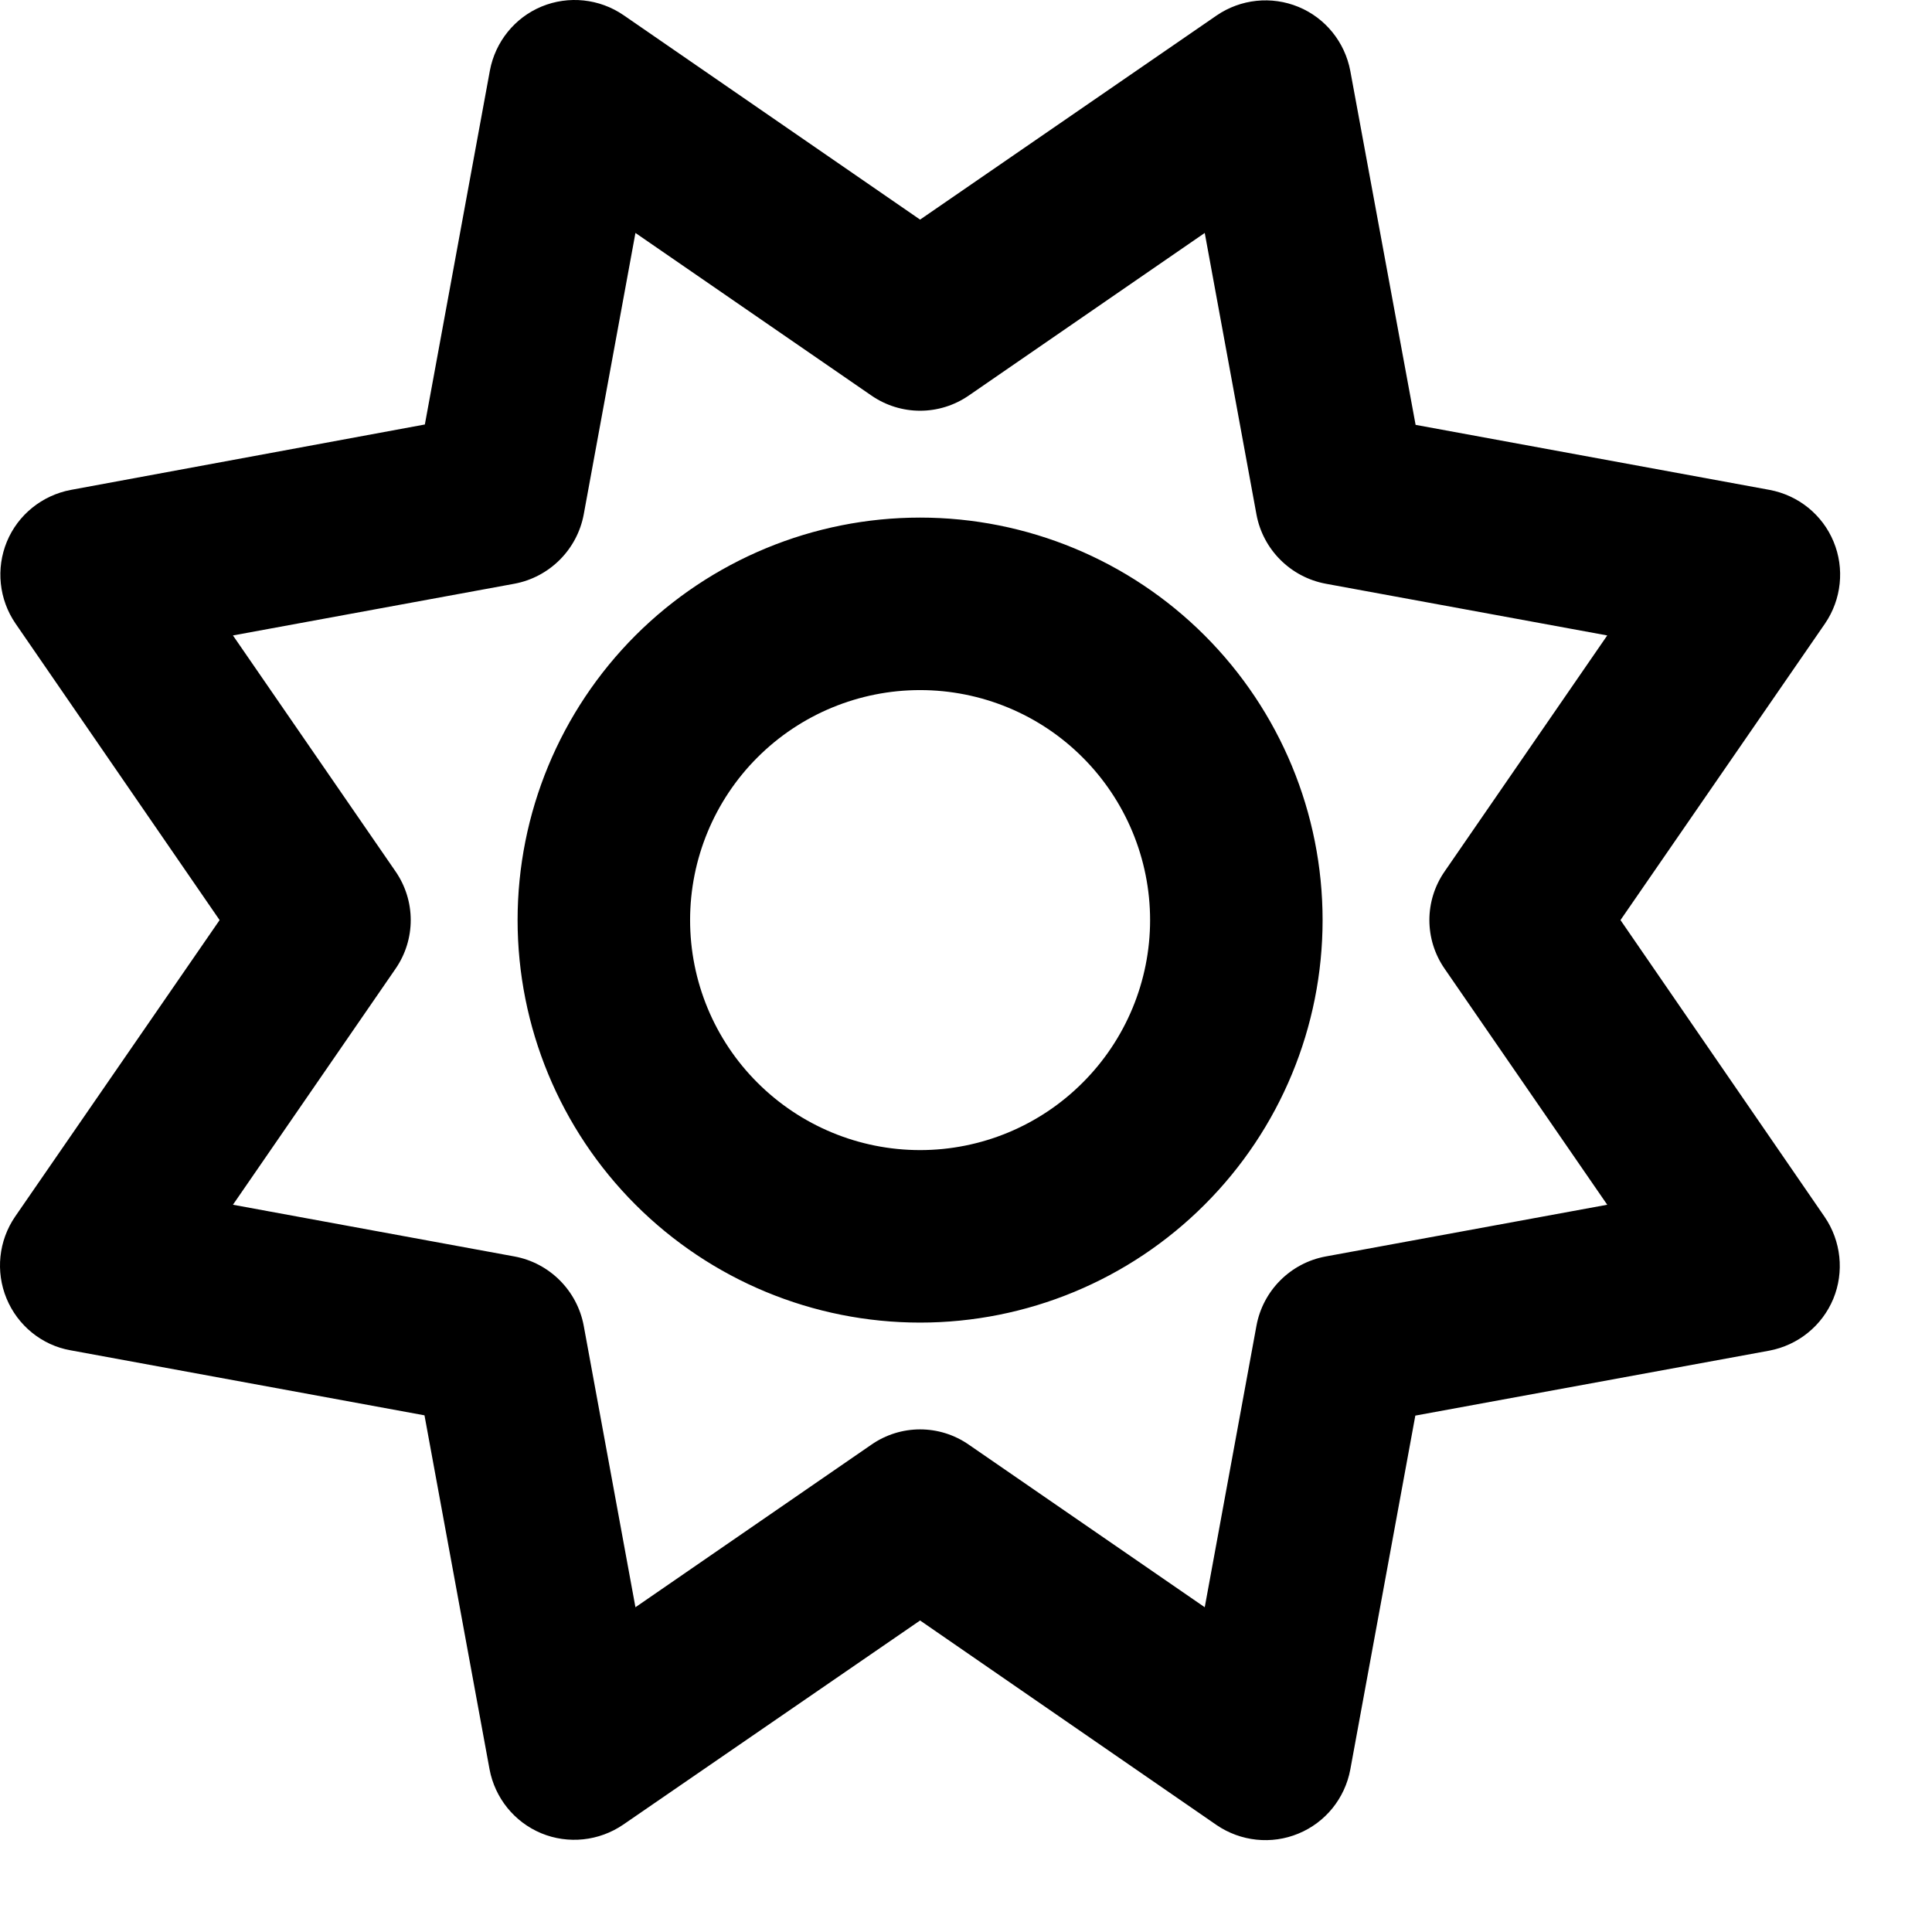
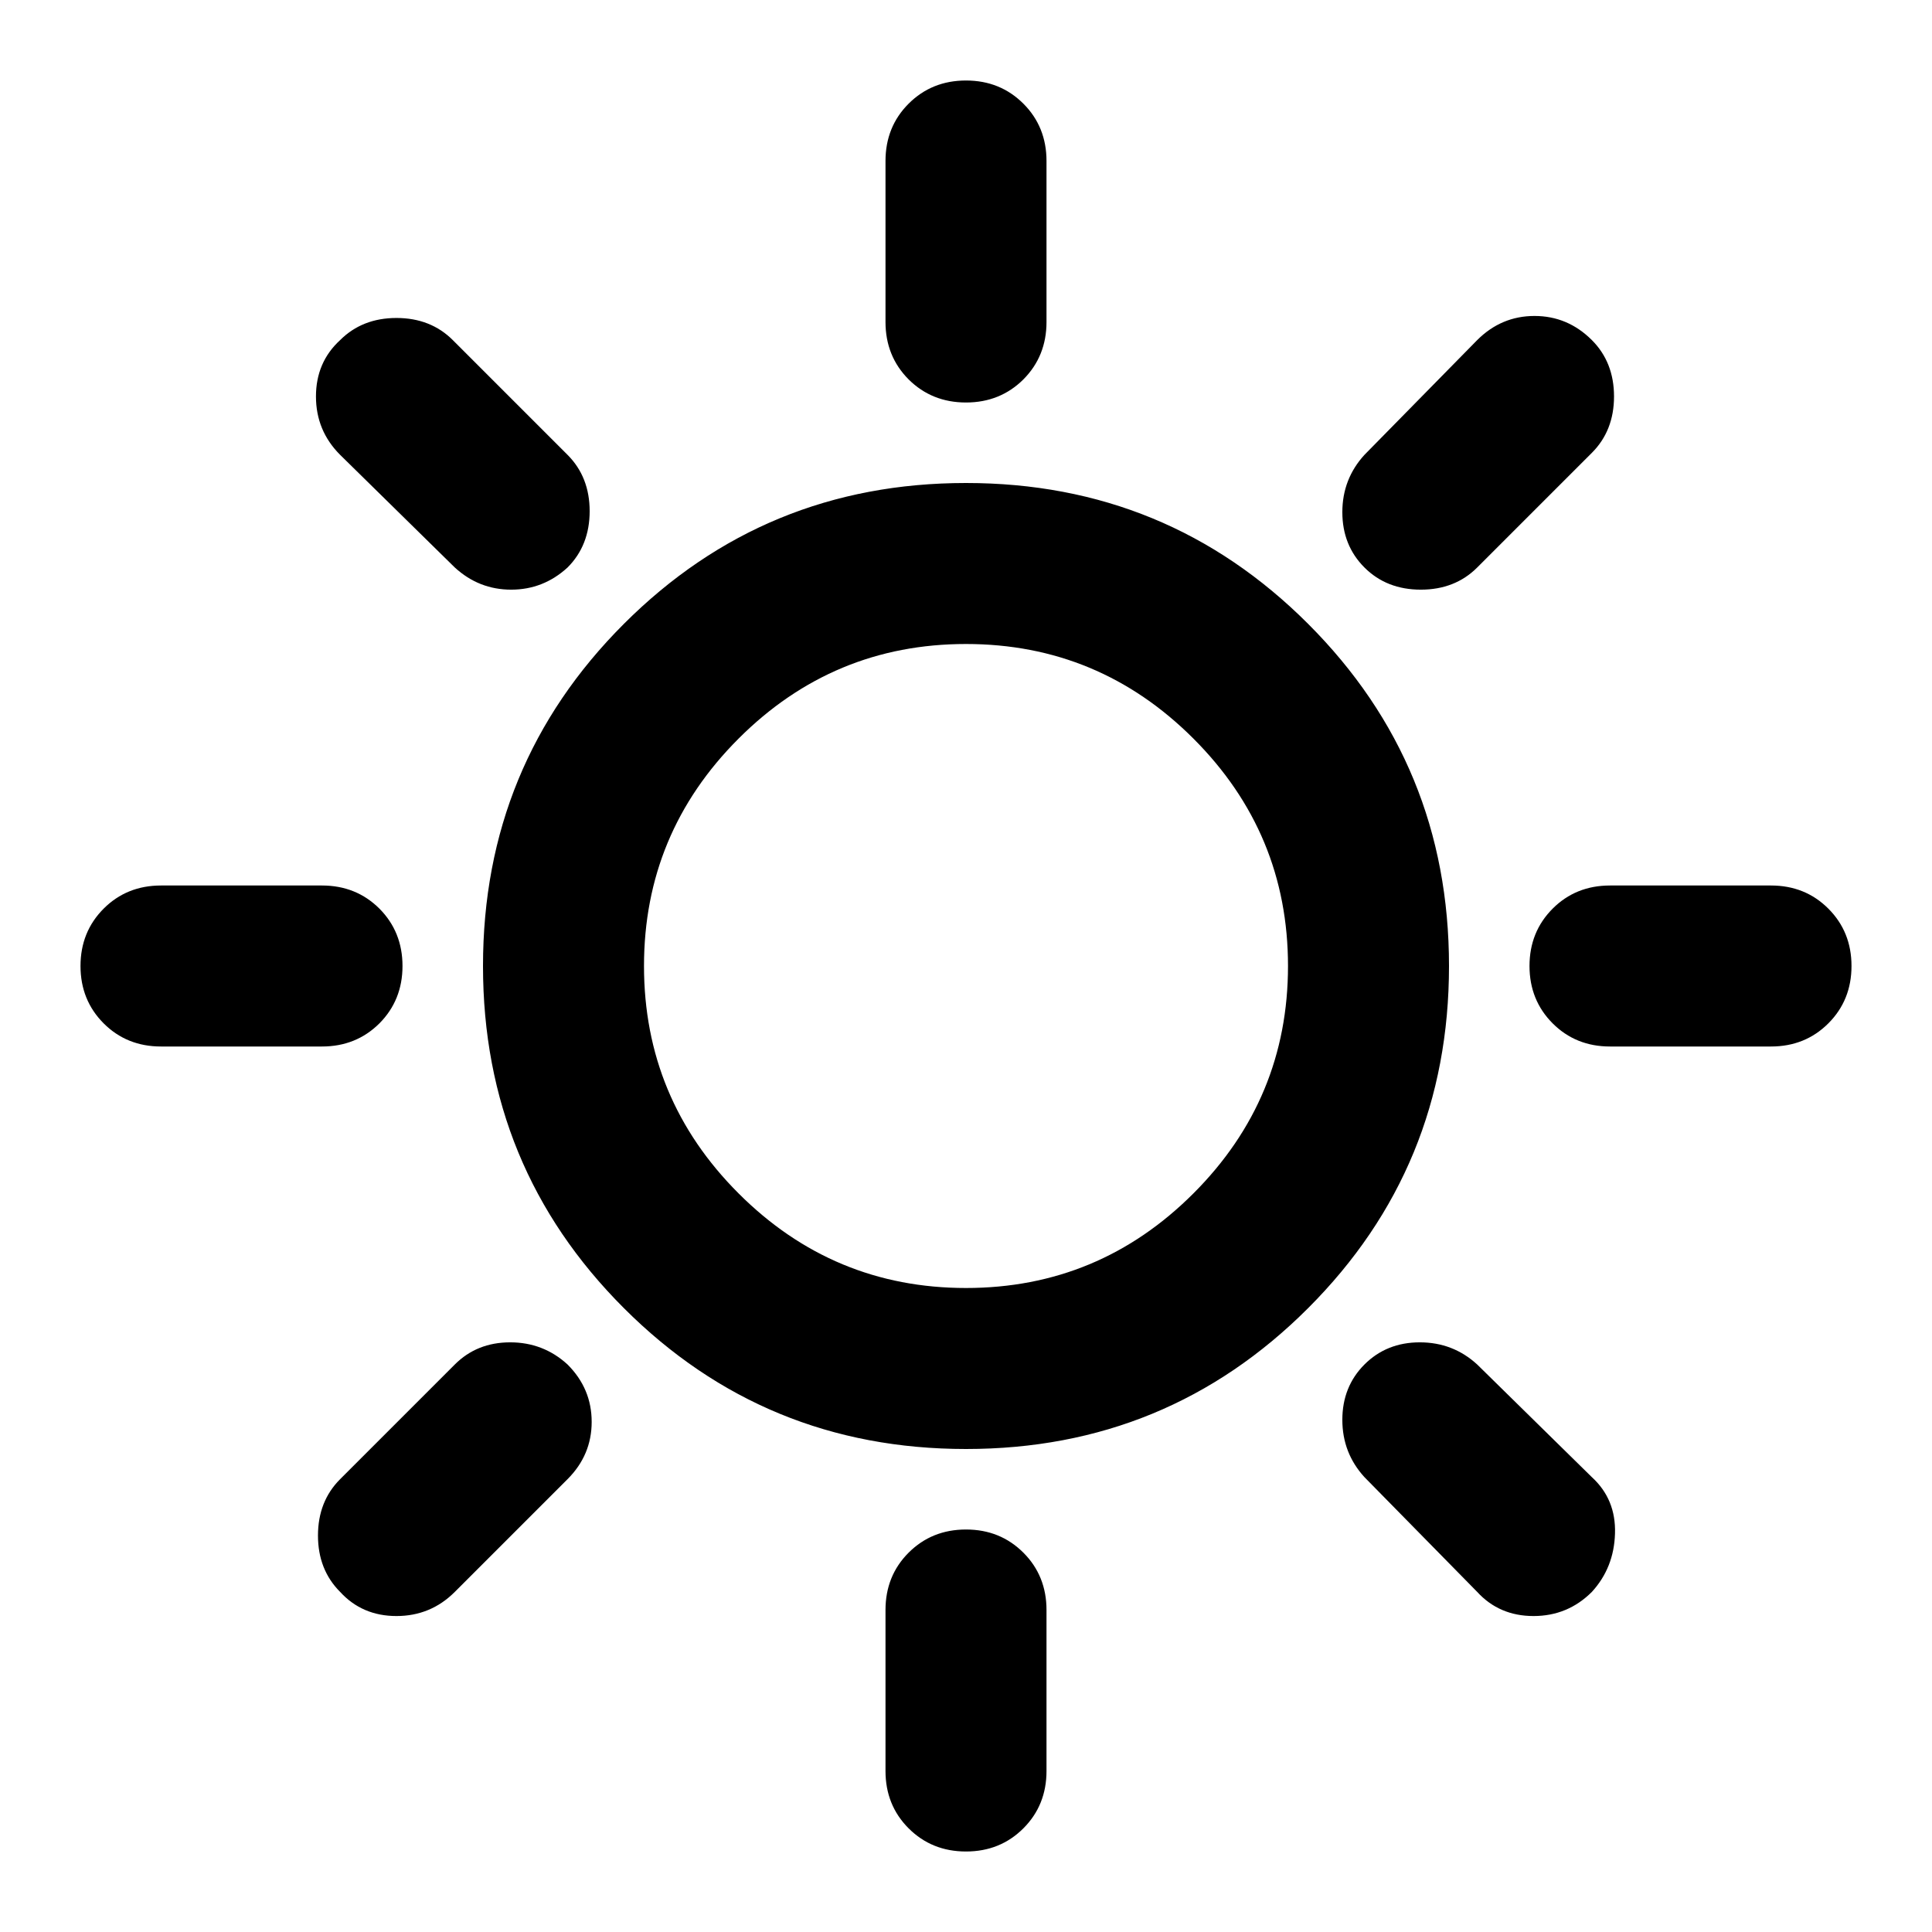
- <svg xmlns="http://www.w3.org/2000/svg" class="theme-button--light" width="21" height="21" viewBox="0 0 21 21" fill="none">
-   <path fill="black" d="M14.677 0.77C14.618 0.458 14.407 0.196 14.114 0.075C13.821 -0.046 13.485 -0.011 13.223 0.169L10.001 2.387L6.778 0.165C6.516 -0.015 6.18 -0.05 5.887 0.071C5.595 0.192 5.384 0.454 5.325 0.766L4.618 4.614L0.77 5.325C0.458 5.384 0.196 5.595 0.075 5.887C-0.046 6.18 -0.011 6.516 0.169 6.778L2.387 10.001L0.165 13.223C-0.015 13.485 -0.05 13.821 0.071 14.114C0.192 14.407 0.454 14.622 0.766 14.677L4.614 15.384L5.321 19.231C5.38 19.544 5.591 19.805 5.884 19.927C6.177 20.048 6.512 20.012 6.774 19.833L10.001 17.614L13.223 19.837C13.485 20.016 13.821 20.052 14.114 19.93C14.407 19.809 14.618 19.548 14.677 19.235L15.384 15.387L19.231 14.681C19.544 14.622 19.805 14.411 19.927 14.118C20.048 13.825 20.012 13.489 19.833 13.227L17.614 10.001L19.837 6.778C20.016 6.516 20.052 6.18 19.93 5.887C19.809 5.595 19.548 5.384 19.235 5.325L15.387 4.618L14.677 0.77ZM10.532 4.298L13.095 2.532L13.657 5.591C13.727 5.973 14.028 6.274 14.411 6.345L17.47 6.907L15.704 9.47C15.481 9.79 15.481 10.212 15.704 10.532L17.47 13.095L14.411 13.657C14.028 13.727 13.727 14.028 13.657 14.411L13.095 17.47L10.532 15.704C10.212 15.481 9.79 15.481 9.47 15.704L6.907 17.47L6.345 14.411C6.274 14.028 5.973 13.727 5.591 13.657L2.532 13.095L4.298 10.532C4.52 10.212 4.52 9.79 4.298 9.47L2.532 6.907L5.591 6.345C5.973 6.274 6.274 5.973 6.345 5.591L6.907 2.532L9.47 4.298C9.79 4.52 10.212 4.52 10.532 4.298ZM10.001 14.376C11.161 14.376 12.274 13.915 13.094 13.094C13.915 12.274 14.376 11.161 14.376 10.001C14.376 8.84 13.915 7.728 13.094 6.907C12.274 6.087 11.161 5.626 10.001 5.626C8.84 5.626 7.728 6.087 6.907 6.907C6.087 7.728 5.626 8.84 5.626 10.001C5.626 11.161 6.087 12.274 6.907 13.094C7.728 13.915 8.84 14.376 10.001 14.376ZM7.501 10.001C7.501 9.338 7.764 8.702 8.233 8.233C8.702 7.764 9.338 7.501 10.001 7.501C10.664 7.501 11.3 7.764 11.768 8.233C12.237 8.702 12.501 9.338 12.501 10.001C12.501 10.664 12.237 11.3 11.768 11.768C11.3 12.237 10.664 12.501 10.001 12.501C9.338 12.501 8.702 12.237 8.233 11.768C7.764 11.3 7.501 10.664 7.501 10.001Z" />
+ <svg xmlns="http://www.w3.org/2000/svg" class="theme-button--light" width="24" height="24" viewBox="0 0 24 24" fill="none">
+   <mask id="mask0_817_449" style="mask-type:alpha" maskUnits="userSpaceOnUse" x="0" y="0" width="24" height="24">
+     <rect width="24" height="24" fill="#D9D9D9" />
+   </mask>
+   <g mask="url(#mask0_817_449)">
+     <path fill="black" d="M12 5C11.717 5 11.479 4.904 11.287 4.713C11.096 4.521 11 4.283 11 4V2C11 1.717 11.096 1.479 11.287 1.288C11.479 1.096 11.717 1 12 1C12.283 1 12.521 1.096 12.713 1.288C12.904 1.479 13 1.717 13 2V4C13 4.283 12.904 4.521 12.713 4.713C12.521 4.904 12.283 5 12 5ZM16.95 7.05C16.767 6.867 16.675 6.638 16.675 6.362C16.675 6.088 16.767 5.85 16.95 5.65L18.35 4.225C18.55 4.025 18.788 3.925 19.062 3.925C19.337 3.925 19.575 4.025 19.775 4.225C19.958 4.408 20.05 4.642 20.05 4.925C20.05 5.208 19.958 5.442 19.775 5.625L18.35 7.05C18.167 7.233 17.933 7.325 17.65 7.325C17.367 7.325 17.133 7.233 16.95 7.05ZM20 13C19.717 13 19.479 12.904 19.288 12.713C19.096 12.521 19 12.283 19 12C19 11.717 19.096 11.479 19.288 11.287C19.479 11.096 19.717 11 20 11H22C22.283 11 22.521 11.096 22.712 11.287C22.904 11.479 23 11.717 23 12C23 12.283 22.904 12.521 22.712 12.713C22.521 12.904 22.283 13 22 13H20ZM12 23C11.717 23 11.479 22.904 11.287 22.712C11.096 22.521 11 22.283 11 22V20C11 19.717 11.096 19.479 11.287 19.288C11.479 19.096 11.717 19 12 19C12.283 19 12.521 19.096 12.713 19.288C12.904 19.479 13 19.717 13 20V22C13 22.283 12.904 22.521 12.713 22.712C12.521 22.904 12.283 23 12 23ZM5.65 7.05L4.225 5.65C4.025 5.45 3.925 5.208 3.925 4.925C3.925 4.642 4.025 4.408 4.225 4.225C4.408 4.042 4.642 3.95 4.925 3.95C5.208 3.95 5.442 4.042 5.625 4.225L7.05 5.65C7.233 5.833 7.325 6.067 7.325 6.35C7.325 6.633 7.233 6.867 7.05 7.05C6.85 7.233 6.617 7.325 6.35 7.325C6.083 7.325 5.85 7.233 5.65 7.05ZM18.35 19.775L16.95 18.35C16.767 18.15 16.675 17.913 16.675 17.637C16.675 17.363 16.767 17.133 16.95 16.95C17.133 16.767 17.363 16.675 17.637 16.675C17.913 16.675 18.15 16.767 18.35 16.95L19.775 18.35C19.975 18.533 20.071 18.767 20.062 19.05C20.054 19.333 19.958 19.575 19.775 19.775C19.575 19.975 19.333 20.075 19.05 20.075C18.767 20.075 18.533 19.975 18.35 19.775ZM2 13C1.717 13 1.479 12.904 1.288 12.713C1.096 12.521 1 12.283 1 12C1 11.717 1.096 11.479 1.288 11.287C1.479 11.096 1.717 11 2 11H4C4.283 11 4.521 11.096 4.713 11.287C4.904 11.479 5 11.717 5 12C5 12.283 4.904 12.521 4.713 12.713C4.521 12.904 4.283 13 4 13H2ZM4.225 19.775C4.042 19.592 3.95 19.358 3.95 19.075C3.95 18.792 4.042 18.558 4.225 18.375L5.65 16.95C5.833 16.767 6.062 16.675 6.338 16.675C6.612 16.675 6.85 16.767 7.05 16.95C7.25 17.15 7.35 17.387 7.35 17.663C7.35 17.938 7.25 18.175 7.05 18.375L5.65 19.775C5.45 19.975 5.208 20.075 4.925 20.075C4.642 20.075 4.408 19.975 4.225 19.775ZM12 18C10.333 18 8.917 17.417 7.75 16.25C6.583 15.083 6 13.667 6 12C6 10.333 6.583 8.917 7.75 7.75C8.917 6.583 10.333 6 12 6C13.667 6 15.083 6.583 16.25 7.75C17.417 8.917 18 10.333 18 12C18 13.667 17.417 15.083 16.25 16.25C15.083 17.417 13.667 18 12 18ZM12 16C13.1 16 14.042 15.608 14.825 14.825C15.608 14.042 16 13.1 16 12C16 10.9 15.608 9.958 14.825 9.175C14.042 8.392 13.1 8 12 8C10.9 8 9.958 8.392 9.175 9.175C8.392 9.958 8 10.9 8 12C8 13.1 8.392 14.042 9.175 14.825C9.958 15.608 10.9 16 12 16Z" />
+   </g>
</svg>
